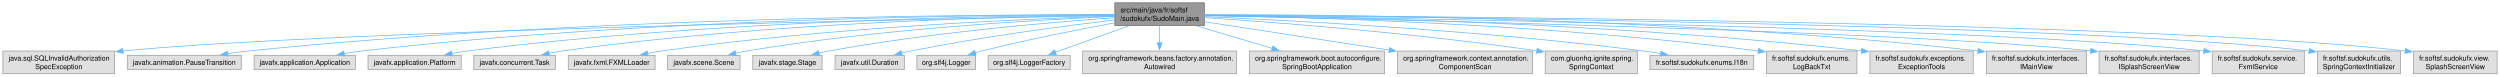
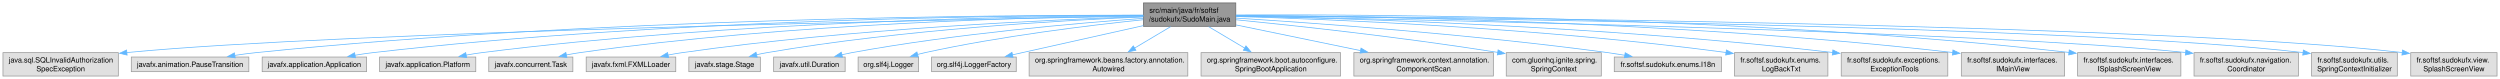
- <svg xmlns="http://www.w3.org/2000/svg" xmlns:xlink="http://www.w3.org/1999/xlink" width="3527pt" height="108pt" viewBox="0.00 0.00 3526.88 108.00">
+ <svg xmlns="http://www.w3.org/2000/svg" xmlns:xlink="http://www.w3.org/1999/xlink" width="3419pt" height="108pt" viewBox="0.00 0.00 3418.88 108.00">
  <g id="graph0" class="graph" transform="scale(1 1) rotate(0) translate(4 104)">
    <g id="Node000001" class="node">
      <g id="a_Node000001">
        <a xlink:title=" ">
-           <polygon fill="#999999" stroke="#666666" points="1695,-100 1568.75,-100 1568.75,-68 1695,-68 1695,-100" />
-           <text text-anchor="start" x="1576.75" y="-86.5" font-family="Helvetica,sans-Serif" font-size="10.00">src/main/java/fr/softsf</text>
-           <text text-anchor="middle" x="1631.88" y="-74.5" font-family="Helvetica,sans-Serif" font-size="10.00">/sudokufx/SudoMain.java</text>
+           <polygon fill="#999999" stroke="#666666" points="1686,-100 1559.75,-100 1559.75,-68 1686,-68 1686,-100" />
+           <text text-anchor="start" x="1567.75" y="-86.5" font-family="Helvetica,sans-Serif" font-size="10.00">src/main/java/fr/softsf</text>
+           <text text-anchor="middle" x="1622.88" y="-74.5" font-family="Helvetica,sans-Serif" font-size="10.00">/sudokufx/SudoMain.java</text>
        </a>
      </g>
    </g>
    <g id="Node000002" class="node">
      <g id="a_Node000002">
        <a xlink:title=" ">
          <polygon fill="#e0e0e0" stroke="#999999" points="157.75,-32 0,-32 0,0 157.75,0 157.75,-32" />
          <text text-anchor="start" x="8" y="-18.5" font-family="Helvetica,sans-Serif" font-size="10.00">java.sql.SQLInvalidAuthorization</text>
          <text text-anchor="middle" x="78.88" y="-6.5" font-family="Helvetica,sans-Serif" font-size="10.00">SpecException</text>
        </a>
      </g>
    </g>
    <g id="edge1_Node000001_Node000002" class="edge">
      <g id="a_edge1_Node000001_Node000002">
        <a xlink:title=" ">
-           <path fill="none" stroke="#63b8ff" d="M1568.39,-81.92C1327.24,-77.66 467.12,-60.84 169.17,-32.11" />
+           <path fill="none" stroke="#63b8ff" d="M1559.36,-81.91C1319.12,-77.6 465.09,-60.68 169.1,-32.1" />
          <polygon fill="#63b8ff" stroke="#63b8ff" points="169.76,-28.65 159.47,-31.14 169.07,-35.62 169.76,-28.65" />
        </a>
      </g>
    </g>
    <g id="Node000003" class="node">
      <g id="a_Node000003">
        <a xlink:title=" ">
          <polygon fill="#e0e0e0" stroke="#999999" points="336.25,-26 175.5,-26 175.5,-6 336.25,-6 336.25,-26" />
          <text text-anchor="middle" x="255.88" y="-12.5" font-family="Helvetica,sans-Serif" font-size="10.00">javafx.animation.PauseTransition</text>
        </a>
      </g>
    </g>
    <g id="edge2_Node000001_Node000003" class="edge">
      <g id="a_edge2_Node000001_Node000003">
        <a xlink:title=" ">
-           <path fill="none" stroke="#63b8ff" d="M1568.45,-83.3C1381.01,-83.57 813.47,-80.05 345.88,-32 336.47,-31.03 326.57,-29.7 316.9,-28.23" />
-           <polygon fill="#63b8ff" stroke="#63b8ff" points="317.63,-24.8 307.2,-26.69 316.53,-31.72 317.63,-24.8" />
+           <path fill="none" stroke="#63b8ff" d="M1559.56,-83.27C1373.09,-83.47 809.92,-79.75 345.88,-32 336.47,-31.03 326.57,-29.7 316.9,-28.23" />
+           <polygon fill="#63b8ff" stroke="#63b8ff" points="317.63,-24.8 307.2,-26.69 316.53,-31.71 317.63,-24.8" />
        </a>
      </g>
    </g>
    <g id="Node000004" class="node">
      <g id="a_Node000004">
        <a xlink:title=" ">
          <polygon fill="#e0e0e0" stroke="#999999" points="497.25,-26 354.5,-26 354.5,-6 497.25,-6 497.25,-26" />
          <text text-anchor="middle" x="425.88" y="-12.5" font-family="Helvetica,sans-Serif" font-size="10.00">javafx.application.Application</text>
        </a>
      </g>
    </g>
    <g id="edge3_Node000001_Node000004" class="edge">
      <g id="a_edge3_Node000001_Node000004">
        <a xlink:title=" ">
-           <path fill="none" stroke="#63b8ff" d="M1568.45,-83.23C1396.71,-83.19 908.5,-78.63 505.88,-32 497.87,-31.07 489.45,-29.81 481.21,-28.42" />
-           <polygon fill="#63b8ff" stroke="#63b8ff" points="482.09,-25.02 471.63,-26.71 480.86,-31.91 482.09,-25.02" />
+           <path fill="none" stroke="#63b8ff" d="M1559.33,-83.2C1388.42,-83.07 904.8,-78.28 505.88,-32 497.87,-31.07 489.45,-29.81 481.21,-28.41" />
+           <polygon fill="#63b8ff" stroke="#63b8ff" points="482.09,-25.01 471.63,-26.71 480.86,-31.91 482.09,-25.01" />
        </a>
      </g>
    </g>
    <g id="Node000005" class="node">
      <g id="a_Node000005">
        <a xlink:title=" ">
          <polygon fill="#e0e0e0" stroke="#999999" points="646.62,-26 515.12,-26 515.12,-6 646.62,-6 646.62,-26" />
          <text text-anchor="middle" x="580.88" y="-12.5" font-family="Helvetica,sans-Serif" font-size="10.00">javafx.application.Platform</text>
        </a>
      </g>
    </g>
    <g id="edge4_Node000001_Node000005" class="edge">
      <g id="a_edge4_Node000001_Node000005">
        <a xlink:title=" ">
-           <path fill="none" stroke="#63b8ff" d="M1568.44,-82.93C1412.37,-82.04 997.56,-75.43 654.88,-32 647.88,-31.11 640.55,-29.94 633.34,-28.63" />
-           <polygon fill="#63b8ff" stroke="#63b8ff" points="634.15,-25.22 623.67,-26.78 632.83,-32.1 634.15,-25.22" />
+           <path fill="none" stroke="#63b8ff" d="M1559.45,-82.88C1404.39,-81.9 993.99,-75.06 654.88,-32 647.88,-31.11 640.55,-29.93 633.35,-28.63" />
+           <polygon fill="#63b8ff" stroke="#63b8ff" points="634.15,-25.22 623.67,-26.78 632.83,-32.09 634.15,-25.22" />
        </a>
      </g>
    </g>
    <g id="Node000006" class="node">
      <g id="a_Node000006">
        <a xlink:title=" ">
          <polygon fill="#e0e0e0" stroke="#999999" points="779.38,-26 664.38,-26 664.38,-6 779.38,-6 779.38,-26" />
          <text text-anchor="middle" x="721.88" y="-12.5" font-family="Helvetica,sans-Serif" font-size="10.00">javafx.concurrent.Task</text>
        </a>
      </g>
    </g>
    <g id="edge5_Node000001_Node000006" class="edge">
      <g id="a_edge5_Node000001_Node000006">
        <a xlink:title=" ">
-           <path fill="none" stroke="#63b8ff" d="M1568.34,-82.61C1427.36,-81 1077.97,-72.84 788.88,-32 782.83,-31.15 776.51,-30.03 770.29,-28.8" />
-           <polygon fill="#63b8ff" stroke="#63b8ff" points="771.23,-25.42 760.72,-26.79 769.79,-32.27 771.23,-25.42" />
+           <path fill="none" stroke="#63b8ff" d="M1559.49,-82.56C1419.68,-80.83 1074.52,-72.45 788.88,-32 782.83,-31.14 776.51,-30.03 770.29,-28.79" />
+           <polygon fill="#63b8ff" stroke="#63b8ff" points="771.23,-25.42 760.72,-26.78 769.79,-32.27 771.23,-25.42" />
        </a>
      </g>
    </g>
    <g id="Node000007" class="node">
      <g id="a_Node000007">
        <a xlink:title=" ">
          <polygon fill="#e0e0e0" stroke="#999999" points="920.12,-26 797.62,-26 797.62,-6 920.12,-6 920.12,-26" />
          <text text-anchor="middle" x="858.88" y="-12.5" font-family="Helvetica,sans-Serif" font-size="10.00">javafx.fxml.FXMLLoader</text>
        </a>
      </g>
    </g>
    <g id="edge6_Node000001_Node000007" class="edge">
      <g id="a_edge6_Node000001_Node000007">
        <a xlink:title=" ">
-           <path fill="none" stroke="#63b8ff" d="M1568.54,-81.35C1444.97,-77.47 1163.28,-65.45 928.88,-32 922.49,-31.09 915.82,-29.93 909.24,-28.66" />
-           <polygon fill="#63b8ff" stroke="#63b8ff" points="910.29,-25.31 899.8,-26.75 908.9,-32.17 910.29,-25.31" />
+           <path fill="none" stroke="#63b8ff" d="M1559.41,-81.26C1436.93,-77.25 1159.69,-65.05 928.88,-32 922.49,-31.09 915.82,-29.93 909.24,-28.66" />
+           <polygon fill="#63b8ff" stroke="#63b8ff" points="910.29,-25.3 899.8,-26.75 908.9,-32.16 910.29,-25.3" />
        </a>
      </g>
    </g>
    <g id="Node000008" class="node">
      <g id="a_Node000008">
        <a xlink:title=" ">
-           <polygon fill="#e0e0e0" stroke="#999999" points="1040,-26 937.75,-26 937.75,-6 1040,-6 1040,-26" />
-           <text text-anchor="middle" x="988.88" y="-12.5" font-family="Helvetica,sans-Serif" font-size="10.00">javafx.scene.Scene</text>
+           <polygon fill="#e0e0e0" stroke="#999999" points="1035.75,-26 938,-26 938,-6 1035.75,-6 1035.75,-26" />
+           <text text-anchor="middle" x="986.88" y="-12.5" font-family="Helvetica,sans-Serif" font-size="10.00">javafx.stage.Stage</text>
        </a>
      </g>
    </g>
    <g id="edge7_Node000001_Node000008" class="edge">
      <g id="a_edge7_Node000001_Node000008">
        <a xlink:title=" ">
-           <path fill="none" stroke="#63b8ff" d="M1568.48,-80.73C1460.96,-76.15 1236.25,-63.42 1048.88,-32 1043.92,-31.17 1038.76,-30.14 1033.65,-29.01" />
-           <polygon fill="#63b8ff" stroke="#63b8ff" points="1034.64,-25.65 1024.1,-26.77 1033.04,-32.46 1034.64,-25.65" />
+           <path fill="none" stroke="#63b8ff" d="M1559.57,-80.83C1452.77,-76.41 1230.27,-63.93 1044.88,-32 1040.2,-31.2 1035.36,-30.2 1030.55,-29.11" />
+           <polygon fill="#63b8ff" stroke="#63b8ff" points="1031.5,-25.74 1020.96,-26.8 1029.86,-32.55 1031.5,-25.74" />
        </a>
      </g>
    </g>
    <g id="Node000009" class="node">
      <g id="a_Node000009">
        <a xlink:title=" ">
-           <polygon fill="#e0e0e0" stroke="#999999" points="1155.75,-26 1058,-26 1058,-6 1155.75,-6 1155.75,-26" />
-           <text text-anchor="middle" x="1106.88" y="-12.5" font-family="Helvetica,sans-Serif" font-size="10.00">javafx.stage.Stage</text>
+           <polygon fill="#e0e0e0" stroke="#999999" points="1151.75,-26 1054,-26 1054,-6 1151.75,-6 1151.75,-26" />
+           <text text-anchor="middle" x="1102.88" y="-12.5" font-family="Helvetica,sans-Serif" font-size="10.00">javafx.util.Duration</text>
        </a>
      </g>
    </g>
    <g id="edge8_Node000001_Node000009" class="edge">
      <g id="a_edge8_Node000001_Node000009">
        <a xlink:title=" ">
-           <path fill="none" stroke="#63b8ff" d="M1568.38,-78.98C1478.15,-72.62 1307.88,-58.16 1164.88,-32 1160.33,-31.17 1155.61,-30.17 1150.92,-29.1" />
-           <polygon fill="#63b8ff" stroke="#63b8ff" points="1152.14,-25.79 1141.59,-26.83 1150.49,-32.59 1152.14,-25.79" />
+           <path fill="none" stroke="#63b8ff" d="M1559.31,-78.88C1469.85,-72.42 1301.96,-57.89 1160.88,-32 1156.33,-31.17 1151.61,-30.17 1146.92,-29.09" />
+           <polygon fill="#63b8ff" stroke="#63b8ff" points="1148.14,-25.78 1137.59,-26.83 1146.49,-32.59 1148.14,-25.78" />
        </a>
      </g>
    </g>
    <g id="Node000010" class="node">
      <g id="a_Node000010">
        <a xlink:title=" ">
-           <polygon fill="#e0e0e0" stroke="#999999" points="1271.75,-26 1174,-26 1174,-6 1271.75,-6 1271.75,-26" />
-           <text text-anchor="middle" x="1222.88" y="-12.5" font-family="Helvetica,sans-Serif" font-size="10.00">javafx.util.Duration</text>
+           <polygon fill="#e0e0e0" stroke="#999999" points="1252.25,-26 1169.5,-26 1169.5,-6 1252.25,-6 1252.25,-26" />
+           <text text-anchor="middle" x="1210.88" y="-12.5" font-family="Helvetica,sans-Serif" font-size="10.00">org.slf4j.Logger</text>
        </a>
      </g>
    </g>
    <g id="edge9_Node000001_Node000010" class="edge">
      <g id="a_edge9_Node000001_Node000010">
        <a xlink:title=" ">
-           <path fill="none" stroke="#63b8ff" d="M1568.43,-75.89C1497.85,-67.49 1380.63,-52.08 1280.88,-32 1276.58,-31.14 1272.13,-30.15 1267.69,-29.11" />
-           <polygon fill="#63b8ff" stroke="#63b8ff" points="1268.79,-25.77 1258.24,-26.79 1267.12,-32.57 1268.79,-25.77" />
+           <path fill="none" stroke="#63b8ff" d="M1559.25,-76.99C1486.55,-69.43 1364.25,-54.65 1260.88,-32 1257.53,-31.27 1254.08,-30.42 1250.64,-29.52" />
+           <polygon fill="#63b8ff" stroke="#63b8ff" points="1251.79,-26.21 1241.22,-26.88 1249.91,-32.95 1251.79,-26.21" />
        </a>
      </g>
    </g>
    <g id="Node000011" class="node">
      <g id="a_Node000011">
        <a xlink:title=" ">
-           <polygon fill="#e0e0e0" stroke="#999999" points="1372.25,-26 1289.5,-26 1289.5,-6 1372.25,-6 1372.25,-26" />
-           <text text-anchor="middle" x="1330.88" y="-12.5" font-family="Helvetica,sans-Serif" font-size="10.00">org.slf4j.Logger</text>
+           <polygon fill="#e0e0e0" stroke="#999999" points="1385.75,-26 1270,-26 1270,-6 1385.75,-6 1385.75,-26" />
+           <text text-anchor="middle" x="1327.88" y="-12.5" font-family="Helvetica,sans-Serif" font-size="10.00">org.slf4j.LoggerFactory</text>
        </a>
      </g>
    </g>
    <g id="edge10_Node000001_Node000011" class="edge">
      <g id="a_edge10_Node000001_Node000011">
        <a xlink:title=" ">
-           <path fill="none" stroke="#63b8ff" d="M1568.33,-71.74C1517.38,-62.32 1444.17,-47.89 1380.88,-32 1377.93,-31.26 1374.89,-30.46 1371.85,-29.62" />
-           <polygon fill="#63b8ff" stroke="#63b8ff" points="1372.93,-26.29 1362.35,-26.9 1371,-33.02 1372.93,-26.29" />
+           <path fill="none" stroke="#63b8ff" d="M1559.68,-69C1513.68,-58.8 1449.91,-44.61 1393.88,-32 1389.55,-31.03 1385.06,-30.01 1380.56,-29" />
+           <polygon fill="#63b8ff" stroke="#63b8ff" points="1381.42,-25.6 1370.89,-26.8 1379.87,-32.43 1381.42,-25.6" />
        </a>
      </g>
    </g>
    <g id="Node000012" class="node">
      <g id="a_Node000012">
        <a xlink:title=" ">
-           <polygon fill="#e0e0e0" stroke="#999999" points="1505.75,-26 1390,-26 1390,-6 1505.75,-6 1505.75,-26" />
-           <text text-anchor="middle" x="1447.88" y="-12.5" font-family="Helvetica,sans-Serif" font-size="10.00">org.slf4j.LoggerFactory</text>
+           <polygon fill="#e0e0e0" stroke="#999999" points="1620.38,-32 1403.38,-32 1403.38,0 1620.38,0 1620.38,-32" />
+           <text text-anchor="start" x="1411.38" y="-18.5" font-family="Helvetica,sans-Serif" font-size="10.00">org.springframework.beans.factory.annotation.</text>
+           <text text-anchor="middle" x="1511.88" y="-6.5" font-family="Helvetica,sans-Serif" font-size="10.00">Autowired</text>
        </a>
      </g>
    </g>
    <g id="edge11_Node000001_Node000012" class="edge">
      <g id="a_edge11_Node000001_Node000012">
        <a xlink:title=" ">
-           <path fill="none" stroke="#63b8ff" d="M1588.74,-67.53C1557.14,-56.19 1514.71,-40.97 1484.7,-30.21" />
-           <polygon fill="#63b8ff" stroke="#63b8ff" points="1486.27,-27.05 1475.67,-26.97 1483.9,-33.64 1486.27,-27.05" />
+           <path fill="none" stroke="#63b8ff" d="M1596.85,-67.53C1582.1,-58.75 1563.43,-47.66 1547.35,-38.1" />
+           <polygon fill="#63b8ff" stroke="#63b8ff" points="1549.42,-35.25 1539.04,-33.15 1545.84,-41.27 1549.42,-35.25" />
        </a>
      </g>
    </g>
    <g id="Node000013" class="node">
      <g id="a_Node000013">
        <a xlink:title=" ">
-           <polygon fill="#e0e0e0" stroke="#999999" points="1740.38,-32 1523.38,-32 1523.38,0 1740.38,0 1740.38,-32" />
-           <text text-anchor="start" x="1531.38" y="-18.5" font-family="Helvetica,sans-Serif" font-size="10.00">org.springframework.beans.factory.annotation.</text>
-           <text text-anchor="middle" x="1631.88" y="-6.5" font-family="Helvetica,sans-Serif" font-size="10.00">Autowired</text>
+           <polygon fill="#e0e0e0" stroke="#999999" points="1829.25,-32 1638.5,-32 1638.5,0 1829.25,0 1829.25,-32" />
+           <text text-anchor="start" x="1646.5" y="-18.5" font-family="Helvetica,sans-Serif" font-size="10.00">org.springframework.boot.autoconfigure.</text>
+           <text text-anchor="middle" x="1733.88" y="-6.5" font-family="Helvetica,sans-Serif" font-size="10.00">SpringBootApplication</text>
        </a>
      </g>
    </g>
    <g id="edge12_Node000001_Node000013" class="edge">
      <g id="a_edge12_Node000001_Node000013">
        <a xlink:title=" ">
-           <path fill="none" stroke="#63b8ff" d="M1631.88,-67.69C1631.88,-60.53 1631.88,-51.79 1631.88,-43.59" />
-           <polygon fill="#63b8ff" stroke="#63b8ff" points="1635.38,-43.74 1631.88,-33.74 1628.38,-43.74 1635.38,-43.74" />
+           <path fill="none" stroke="#63b8ff" d="M1648.9,-67.53C1663.65,-58.75 1682.32,-47.66 1698.4,-38.1" />
+           <polygon fill="#63b8ff" stroke="#63b8ff" points="1699.91,-41.27 1706.71,-33.15 1696.33,-35.25 1699.91,-41.27" />
        </a>
      </g>
    </g>
    <g id="Node000014" class="node">
      <g id="a_Node000014">
        <a xlink:title=" ">
-           <polygon fill="#e0e0e0" stroke="#999999" points="1949.25,-32 1758.5,-32 1758.5,0 1949.25,0 1949.25,-32" />
-           <text text-anchor="start" x="1766.5" y="-18.5" font-family="Helvetica,sans-Serif" font-size="10.00">org.springframework.boot.autoconfigure.</text>
-           <text text-anchor="middle" x="1853.88" y="-6.5" font-family="Helvetica,sans-Serif" font-size="10.00">SpringBootApplication</text>
+           <polygon fill="#e0e0e0" stroke="#999999" points="2038.25,-32 1847.5,-32 1847.5,0 2038.25,0 2038.25,-32" />
+           <text text-anchor="start" x="1855.5" y="-18.5" font-family="Helvetica,sans-Serif" font-size="10.00">org.springframework.context.annotation.</text>
+           <text text-anchor="middle" x="1942.88" y="-6.5" font-family="Helvetica,sans-Serif" font-size="10.00">ComponentScan</text>
        </a>
      </g>
    </g>
    <g id="edge13_Node000001_Node000014" class="edge">
      <g id="a_edge13_Node000001_Node000014">
        <a xlink:title=" ">
-           <path fill="none" stroke="#63b8ff" d="M1683.92,-67.53C1715.96,-58 1757.22,-45.74 1791.06,-35.67" />
-           <polygon fill="#63b8ff" stroke="#63b8ff" points="1791.73,-39.13 1800.32,-32.92 1789.73,-32.42 1791.73,-39.13" />
+           <path fill="none" stroke="#63b8ff" d="M1686.48,-69.88C1735.23,-59.83 1803.02,-45.85 1856.65,-34.78" />
+           <polygon fill="#63b8ff" stroke="#63b8ff" points="1857.3,-38.22 1866.39,-32.78 1855.88,-31.37 1857.3,-38.22" />
        </a>
      </g>
    </g>
    <g id="Node000015" class="node">
      <g id="a_Node000015">
        <a xlink:title=" ">
-           <polygon fill="#e0e0e0" stroke="#999999" points="2158.25,-32 1967.5,-32 1967.5,0 2158.25,0 2158.25,-32" />
-           <text text-anchor="start" x="1975.5" y="-18.5" font-family="Helvetica,sans-Serif" font-size="10.00">org.springframework.context.annotation.</text>
-           <text text-anchor="middle" x="2062.88" y="-6.5" font-family="Helvetica,sans-Serif" font-size="10.00">ComponentScan</text>
+           <polygon fill="#e0e0e0" stroke="#999999" points="2185.88,-32 2055.88,-32 2055.88,0 2185.88,0 2185.88,-32" />
+           <text text-anchor="start" x="2063.88" y="-18.5" font-family="Helvetica,sans-Serif" font-size="10.00">com.gluonhq.ignite.spring.</text>
+           <text text-anchor="middle" x="2120.88" y="-6.5" font-family="Helvetica,sans-Serif" font-size="10.00">SpringContext</text>
        </a>
      </g>
    </g>
    <g id="edge14_Node000001_Node000015" class="edge">
      <g id="a_edge14_Node000001_Node000015">
        <a xlink:title=" ">
-           <path fill="none" stroke="#63b8ff" d="M1695.47,-73.26C1763.9,-62.78 1873.92,-45.93 1955.75,-33.4" />
-           <polygon fill="#63b8ff" stroke="#63b8ff" points="1956.25,-36.87 1965.61,-31.89 1955.19,-29.95 1956.25,-36.87" />
+           <path fill="none" stroke="#63b8ff" d="M1686.31,-76.97C1767.13,-68.94 1911.35,-53.41 2044.37,-32.33" />
+           <polygon fill="#63b8ff" stroke="#63b8ff" points="2044.74,-35.81 2054.06,-30.78 2043.63,-28.9 2044.74,-35.81" />
        </a>
      </g>
    </g>
    <g id="Node000016" class="node">
      <g id="a_Node000016">
        <a xlink:title=" ">
-           <polygon fill="#e0e0e0" stroke="#999999" points="2305.88,-32 2175.88,-32 2175.88,0 2305.88,0 2305.88,-32" />
-           <text text-anchor="start" x="2183.88" y="-18.5" font-family="Helvetica,sans-Serif" font-size="10.00">com.gluonhq.ignite.spring.</text>
-           <text text-anchor="middle" x="2240.88" y="-6.5" font-family="Helvetica,sans-Serif" font-size="10.00">SpringContext</text>
+           <polygon fill="#e0e0e0" stroke="#999999" points="2350.12,-26 2203.62,-26 2203.62,-6 2350.12,-6 2350.12,-26" />
+           <text text-anchor="middle" x="2276.88" y="-12.5" font-family="Helvetica,sans-Serif" font-size="10.00">fr.softsf.sudokufx.enums.I18n</text>
        </a>
      </g>
    </g>
    <g id="edge15_Node000001_Node000016" class="edge">
      <g id="a_edge15_Node000001_Node000016">
        <a xlink:title=" ">
-           <path fill="none" stroke="#63b8ff" d="M1695.14,-79.13C1793.41,-72.64 1988.86,-57.84 2164.31,-32.28" />
-           <polygon fill="#63b8ff" stroke="#63b8ff" points="2164.69,-35.77 2174.07,-30.84 2163.67,-28.84 2164.69,-35.77" />
+           <path fill="none" stroke="#63b8ff" d="M1686.15,-79.27C1791.84,-72.61 2010.87,-56.98 2194.88,-32 2202.39,-30.98 2210.27,-29.75 2218.04,-28.44" />
+           <polygon fill="#63b8ff" stroke="#63b8ff" points="2218.56,-31.9 2227.81,-26.73 2217.35,-25 2218.56,-31.9" />
        </a>
      </g>
    </g>
    <g id="Node000017" class="node">
      <g id="a_Node000017">
        <a xlink:title=" ">
-           <polygon fill="#e0e0e0" stroke="#999999" points="2470.12,-26 2323.62,-26 2323.62,-6 2470.12,-6 2470.12,-26" />
-           <text text-anchor="middle" x="2396.88" y="-12.5" font-family="Helvetica,sans-Serif" font-size="10.00">fr.softsf.sudokufx.enums.I18n</text>
+           <polygon fill="#e0e0e0" stroke="#999999" points="2495.75,-32 2368,-32 2368,0 2495.75,0 2495.75,-32" />
+           <text text-anchor="start" x="2376" y="-18.5" font-family="Helvetica,sans-Serif" font-size="10.00">fr.softsf.sudokufx.enums.</text>
+           <text text-anchor="middle" x="2431.88" y="-6.5" font-family="Helvetica,sans-Serif" font-size="10.00">LogBackTxt</text>
        </a>
      </g>
    </g>
    <g id="edge16_Node000001_Node000017" class="edge">
      <g id="a_edge16_Node000001_Node000017">
        <a xlink:title=" ">
-           <path fill="none" stroke="#63b8ff" d="M1695.19,-80.52C1816.06,-75.3 2087.84,-61.16 2314.88,-32 2322.68,-31 2330.87,-29.74 2338.93,-28.39" />
-           <polygon fill="#63b8ff" stroke="#63b8ff" points="2339.44,-31.86 2348.69,-26.69 2338.23,-24.96 2339.44,-31.86" />
+           <path fill="none" stroke="#63b8ff" d="M1686.17,-81.46C1812.03,-77.77 2102.73,-66.19 2356.57,-32.19" />
+           <polygon fill="#63b8ff" stroke="#63b8ff" points="2356.93,-35.67 2366.36,-30.86 2355.98,-28.74 2356.93,-35.67" />
        </a>
      </g>
    </g>
    <g id="Node000018" class="node">
      <g id="a_Node000018">
        <a xlink:title=" ">
-           <polygon fill="#e0e0e0" stroke="#999999" points="2615.75,-32 2488,-32 2488,0 2615.75,0 2615.75,-32" />
-           <text text-anchor="start" x="2496" y="-18.5" font-family="Helvetica,sans-Serif" font-size="10.00">fr.softsf.sudokufx.enums.</text>
-           <text text-anchor="middle" x="2551.88" y="-6.5" font-family="Helvetica,sans-Serif" font-size="10.00">LogBackTxt</text>
+           <polygon fill="#e0e0e0" stroke="#999999" points="2659.75,-32 2514,-32 2514,0 2659.75,0 2659.75,-32" />
+           <text text-anchor="start" x="2522" y="-18.5" font-family="Helvetica,sans-Serif" font-size="10.00">fr.softsf.sudokufx.exceptions.</text>
+           <text text-anchor="middle" x="2586.88" y="-6.5" font-family="Helvetica,sans-Serif" font-size="10.00">ExceptionTools</text>
        </a>
      </g>
    </g>
    <g id="edge17_Node000001_Node000018" class="edge">
      <g id="a_edge17_Node000001_Node000018">
        <a xlink:title=" ">
-           <path fill="none" stroke="#63b8ff" d="M1695.39,-82.26C1835.04,-79.97 2179.34,-70.69 2476.86,-32.13" />
-           <polygon fill="#63b8ff" stroke="#63b8ff" points="2476.91,-35.66 2486.37,-30.89 2476,-28.72 2476.91,-35.66" />
+           <path fill="none" stroke="#63b8ff" d="M1686.48,-82.01C1830.21,-79.18 2191.13,-68.84 2502.57,-32.18" />
+           <polygon fill="#63b8ff" stroke="#63b8ff" points="2502.61,-35.7 2512.12,-31.04 2501.78,-28.75 2502.61,-35.7" />
        </a>
      </g>
    </g>
    <g id="Node000019" class="node">
      <g id="a_Node000019">
        <a xlink:title=" ">
-           <polygon fill="#e0e0e0" stroke="#999999" points="2779.75,-32 2634,-32 2634,0 2779.75,0 2779.75,-32" />
-           <text text-anchor="start" x="2642" y="-18.5" font-family="Helvetica,sans-Serif" font-size="10.00">fr.softsf.sudokufx.exceptions.</text>
-           <text text-anchor="middle" x="2706.88" y="-6.5" font-family="Helvetica,sans-Serif" font-size="10.00">ExceptionTools</text>
+           <polygon fill="#e0e0e0" stroke="#999999" points="2819.5,-32 2678.25,-32 2678.25,0 2819.5,0 2819.5,-32" />
+           <text text-anchor="start" x="2686.25" y="-18.5" font-family="Helvetica,sans-Serif" font-size="10.00">fr.softsf.sudokufx.interfaces.</text>
+           <text text-anchor="middle" x="2748.88" y="-6.5" font-family="Helvetica,sans-Serif" font-size="10.00">IMainView</text>
        </a>
      </g>
    </g>
    <g id="edge18_Node000001_Node000019" class="edge">
      <g id="a_edge18_Node000001_Node000019">
        <a xlink:title=" ">
-           <path fill="none" stroke="#63b8ff" d="M1695.43,-82.59C1851.59,-80.96 2266.69,-72.92 2622.33,-32.19" />
-           <polygon fill="#63b8ff" stroke="#63b8ff" points="2622.59,-35.68 2632.12,-31.06 2621.79,-28.73 2622.59,-35.68" />
+           <path fill="none" stroke="#63b8ff" d="M1686.2,-82.92C1847.91,-82.07 2289.3,-75.7 2666.43,-32.17" />
+           <polygon fill="#63b8ff" stroke="#63b8ff" points="2666.82,-35.65 2676.35,-31.01 2666.01,-28.7 2666.82,-35.65" />
        </a>
      </g>
    </g>
    <g id="Node000020" class="node">
      <g id="a_Node000020">
        <a xlink:title=" ">
-           <polygon fill="#e0e0e0" stroke="#999999" points="2939.5,-32 2798.25,-32 2798.25,0 2939.5,0 2939.5,-32" />
-           <text text-anchor="start" x="2806.25" y="-18.5" font-family="Helvetica,sans-Serif" font-size="10.00">fr.softsf.sudokufx.interfaces.</text>
-           <text text-anchor="middle" x="2868.88" y="-6.5" font-family="Helvetica,sans-Serif" font-size="10.00">IMainView</text>
+           <polygon fill="#e0e0e0" stroke="#999999" points="2978.5,-32 2837.25,-32 2837.25,0 2978.5,0 2978.5,-32" />
+           <text text-anchor="start" x="2845.25" y="-18.5" font-family="Helvetica,sans-Serif" font-size="10.00">fr.softsf.sudokufx.interfaces.</text>
+           <text text-anchor="middle" x="2907.88" y="-6.5" font-family="Helvetica,sans-Serif" font-size="10.00">ISplashScreenView</text>
        </a>
      </g>
    </g>
    <g id="edge19_Node000001_Node000020" class="edge">
      <g id="a_edge19_Node000001_Node000020">
        <a xlink:title=" ">
-           <path fill="none" stroke="#63b8ff" d="M1695.46,-83.34C1868.95,-83.61 2365.09,-79.87 2786.66,-32.14" />
-           <polygon fill="#63b8ff" stroke="#63b8ff" points="2786.81,-35.64 2796.35,-31.03 2786.02,-28.69 2786.81,-35.64" />
+           <path fill="none" stroke="#63b8ff" d="M1686.22,-83.56C1864.39,-84.43 2385.04,-82.24 2825.52,-32.28" />
+           <polygon fill="#63b8ff" stroke="#63b8ff" points="2825.85,-35.77 2835.39,-31.15 2825.05,-28.82 2825.85,-35.77" />
        </a>
      </g>
    </g>
    <g id="Node000021" class="node">
      <g id="a_Node000021">
        <a xlink:title=" ">
-           <polygon fill="#e0e0e0" stroke="#999999" points="3098.5,-32 2957.25,-32 2957.25,0 3098.5,0 3098.5,-32" />
-           <text text-anchor="start" x="2965.25" y="-18.5" font-family="Helvetica,sans-Serif" font-size="10.00">fr.softsf.sudokufx.interfaces.</text>
-           <text text-anchor="middle" x="3027.88" y="-6.5" font-family="Helvetica,sans-Serif" font-size="10.00">ISplashScreenView</text>
+           <polygon fill="#e0e0e0" stroke="#999999" points="3139.25,-32 2996.5,-32 2996.5,0 3139.25,0 3139.25,-32" />
+           <text text-anchor="start" x="3004.5" y="-18.5" font-family="Helvetica,sans-Serif" font-size="10.00">fr.softsf.sudokufx.navigation.</text>
+           <text text-anchor="middle" x="3067.88" y="-6.5" font-family="Helvetica,sans-Serif" font-size="10.00">Coordinator</text>
        </a>
      </g>
    </g>
    <g id="edge20_Node000001_Node000021" class="edge">
      <g id="a_edge20_Node000001_Node000021">
        <a xlink:title=" ">
-           <path fill="none" stroke="#63b8ff" d="M1695.11,-81.8C1919.73,-77.35 2679.55,-60.6 2945.73,-32.22" />
-           <polygon fill="#63b8ff" stroke="#63b8ff" points="2945.83,-35.73 2955.39,-31.16 2945.06,-28.78 2945.83,-35.73" />
+           <path fill="none" stroke="#63b8ff" d="M1686.39,-81.88C1916.72,-77.61 2708.63,-61.21 2985.22,-32.15" />
+           <polygon fill="#63b8ff" stroke="#63b8ff" points="2985.36,-35.66 2994.92,-31.1 2984.6,-28.7 2985.36,-35.66" />
        </a>
      </g>
    </g>
    <g id="Node000022" class="node">
      <g id="a_Node000022">
        <a xlink:title=" ">
-           <polygon fill="#e0e0e0" stroke="#999999" points="3246.88,-32 3116.88,-32 3116.88,0 3246.88,0 3246.88,-32" />
-           <text text-anchor="start" x="3124.88" y="-18.5" font-family="Helvetica,sans-Serif" font-size="10.00">fr.softsf.sudokufx.service.</text>
-           <text text-anchor="middle" x="3181.88" y="-6.5" font-family="Helvetica,sans-Serif" font-size="10.00">FxmlService</text>
+           <polygon fill="#e0e0e0" stroke="#999999" points="3274.5,-32 3157.25,-32 3157.25,0 3274.5,0 3274.5,-32" />
+           <text text-anchor="start" x="3165.25" y="-18.5" font-family="Helvetica,sans-Serif" font-size="10.00">fr.softsf.sudokufx.utils.</text>
+           <text text-anchor="middle" x="3215.88" y="-6.5" font-family="Helvetica,sans-Serif" font-size="10.00">SpringContextInitializer</text>
        </a>
      </g>
    </g>
    <g id="edge21_Node000001_Node000022" class="edge">
      <g id="a_edge21_Node000001_Node000022">
        <a xlink:title=" ">
-           <path fill="none" stroke="#63b8ff" d="M1695.45,-82.2C1937.93,-78.96 2805.67,-65.31 3105.32,-32.13" />
-           <polygon fill="#63b8ff" stroke="#63b8ff" points="3105.56,-35.63 3115.1,-31.01 3104.76,-28.67 3105.56,-35.63" />
+           <path fill="none" stroke="#63b8ff" d="M1686.43,-82.43C1934.12,-79.97 2835.88,-68.75 3145.8,-32.05" />
+           <polygon fill="#63b8ff" stroke="#63b8ff" points="3146.02,-35.55 3155.52,-30.86 3145.17,-28.6 3146.02,-35.55" />
        </a>
      </g>
    </g>
    <g id="Node000023" class="node">
      <g id="a_Node000023">
        <a xlink:title=" ">
-           <polygon fill="#e0e0e0" stroke="#999999" points="3382.5,-32 3265.25,-32 3265.25,0 3382.5,0 3382.5,-32" />
-           <text text-anchor="start" x="3273.25" y="-18.5" font-family="Helvetica,sans-Serif" font-size="10.00">fr.softsf.sudokufx.utils.</text>
-           <text text-anchor="middle" x="3323.88" y="-6.5" font-family="Helvetica,sans-Serif" font-size="10.00">SpringContextInitializer</text>
+           <polygon fill="#e0e0e0" stroke="#999999" points="3410.88,-32 3292.88,-32 3292.88,0 3410.88,0 3410.88,-32" />
+           <text text-anchor="start" x="3300.88" y="-18.5" font-family="Helvetica,sans-Serif" font-size="10.00">fr.softsf.sudokufx.view.</text>
+           <text text-anchor="middle" x="3351.88" y="-6.5" font-family="Helvetica,sans-Serif" font-size="10.00">SplashScreenView</text>
        </a>
      </g>
    </g>
    <g id="edge22_Node000001_Node000023" class="edge">
      <g id="a_edge22_Node000001_Node000023">
        <a xlink:title=" ">
-           <path fill="none" stroke="#63b8ff" d="M1695.08,-82.58C1952.5,-80.65 2923.55,-70.96 3254.01,-32.02" />
-           <polygon fill="#63b8ff" stroke="#63b8ff" points="3254.01,-35.55 3263.52,-30.87 3253.17,-28.6 3254.01,-35.55" />
-         </a>
-       </g>
-     </g>
-     <g id="Node000024" class="node">
-       <g id="a_Node000024">
-         <a xlink:title=" ">
-           <polygon fill="#e0e0e0" stroke="#999999" points="3518.88,-32 3400.88,-32 3400.88,0 3518.88,0 3518.88,-32" />
-           <text text-anchor="start" x="3408.88" y="-18.5" font-family="Helvetica,sans-Serif" font-size="10.00">fr.softsf.sudokufx.view.</text>
-           <text text-anchor="middle" x="3459.88" y="-6.5" font-family="Helvetica,sans-Serif" font-size="10.00">SplashScreenView</text>
-         </a>
-       </g>
-     </g>
-     <g id="edge23_Node000001_Node000024" class="edge">
-       <g id="a_edge23_Node000001_Node000024">
-         <a xlink:title=" ">
-           <path fill="none" stroke="#63b8ff" d="M1695.21,-82.76C1966.3,-81.5 3030.93,-73.99 3389.48,-32.1" />
-           <polygon fill="#63b8ff" stroke="#63b8ff" points="3389.64,-35.6 3399.15,-30.93 3388.8,-28.65 3389.64,-35.6" />
+           <path fill="none" stroke="#63b8ff" d="M1686.17,-82.63C1947.4,-80.89 2943.37,-71.78 3281.39,-32.11" />
+           <polygon fill="#63b8ff" stroke="#63b8ff" points="3281.64,-35.6 3291.15,-30.93 3280.8,-28.66 3281.64,-35.6" />
        </a>
      </g>
    </g>
  </g>
</svg>
